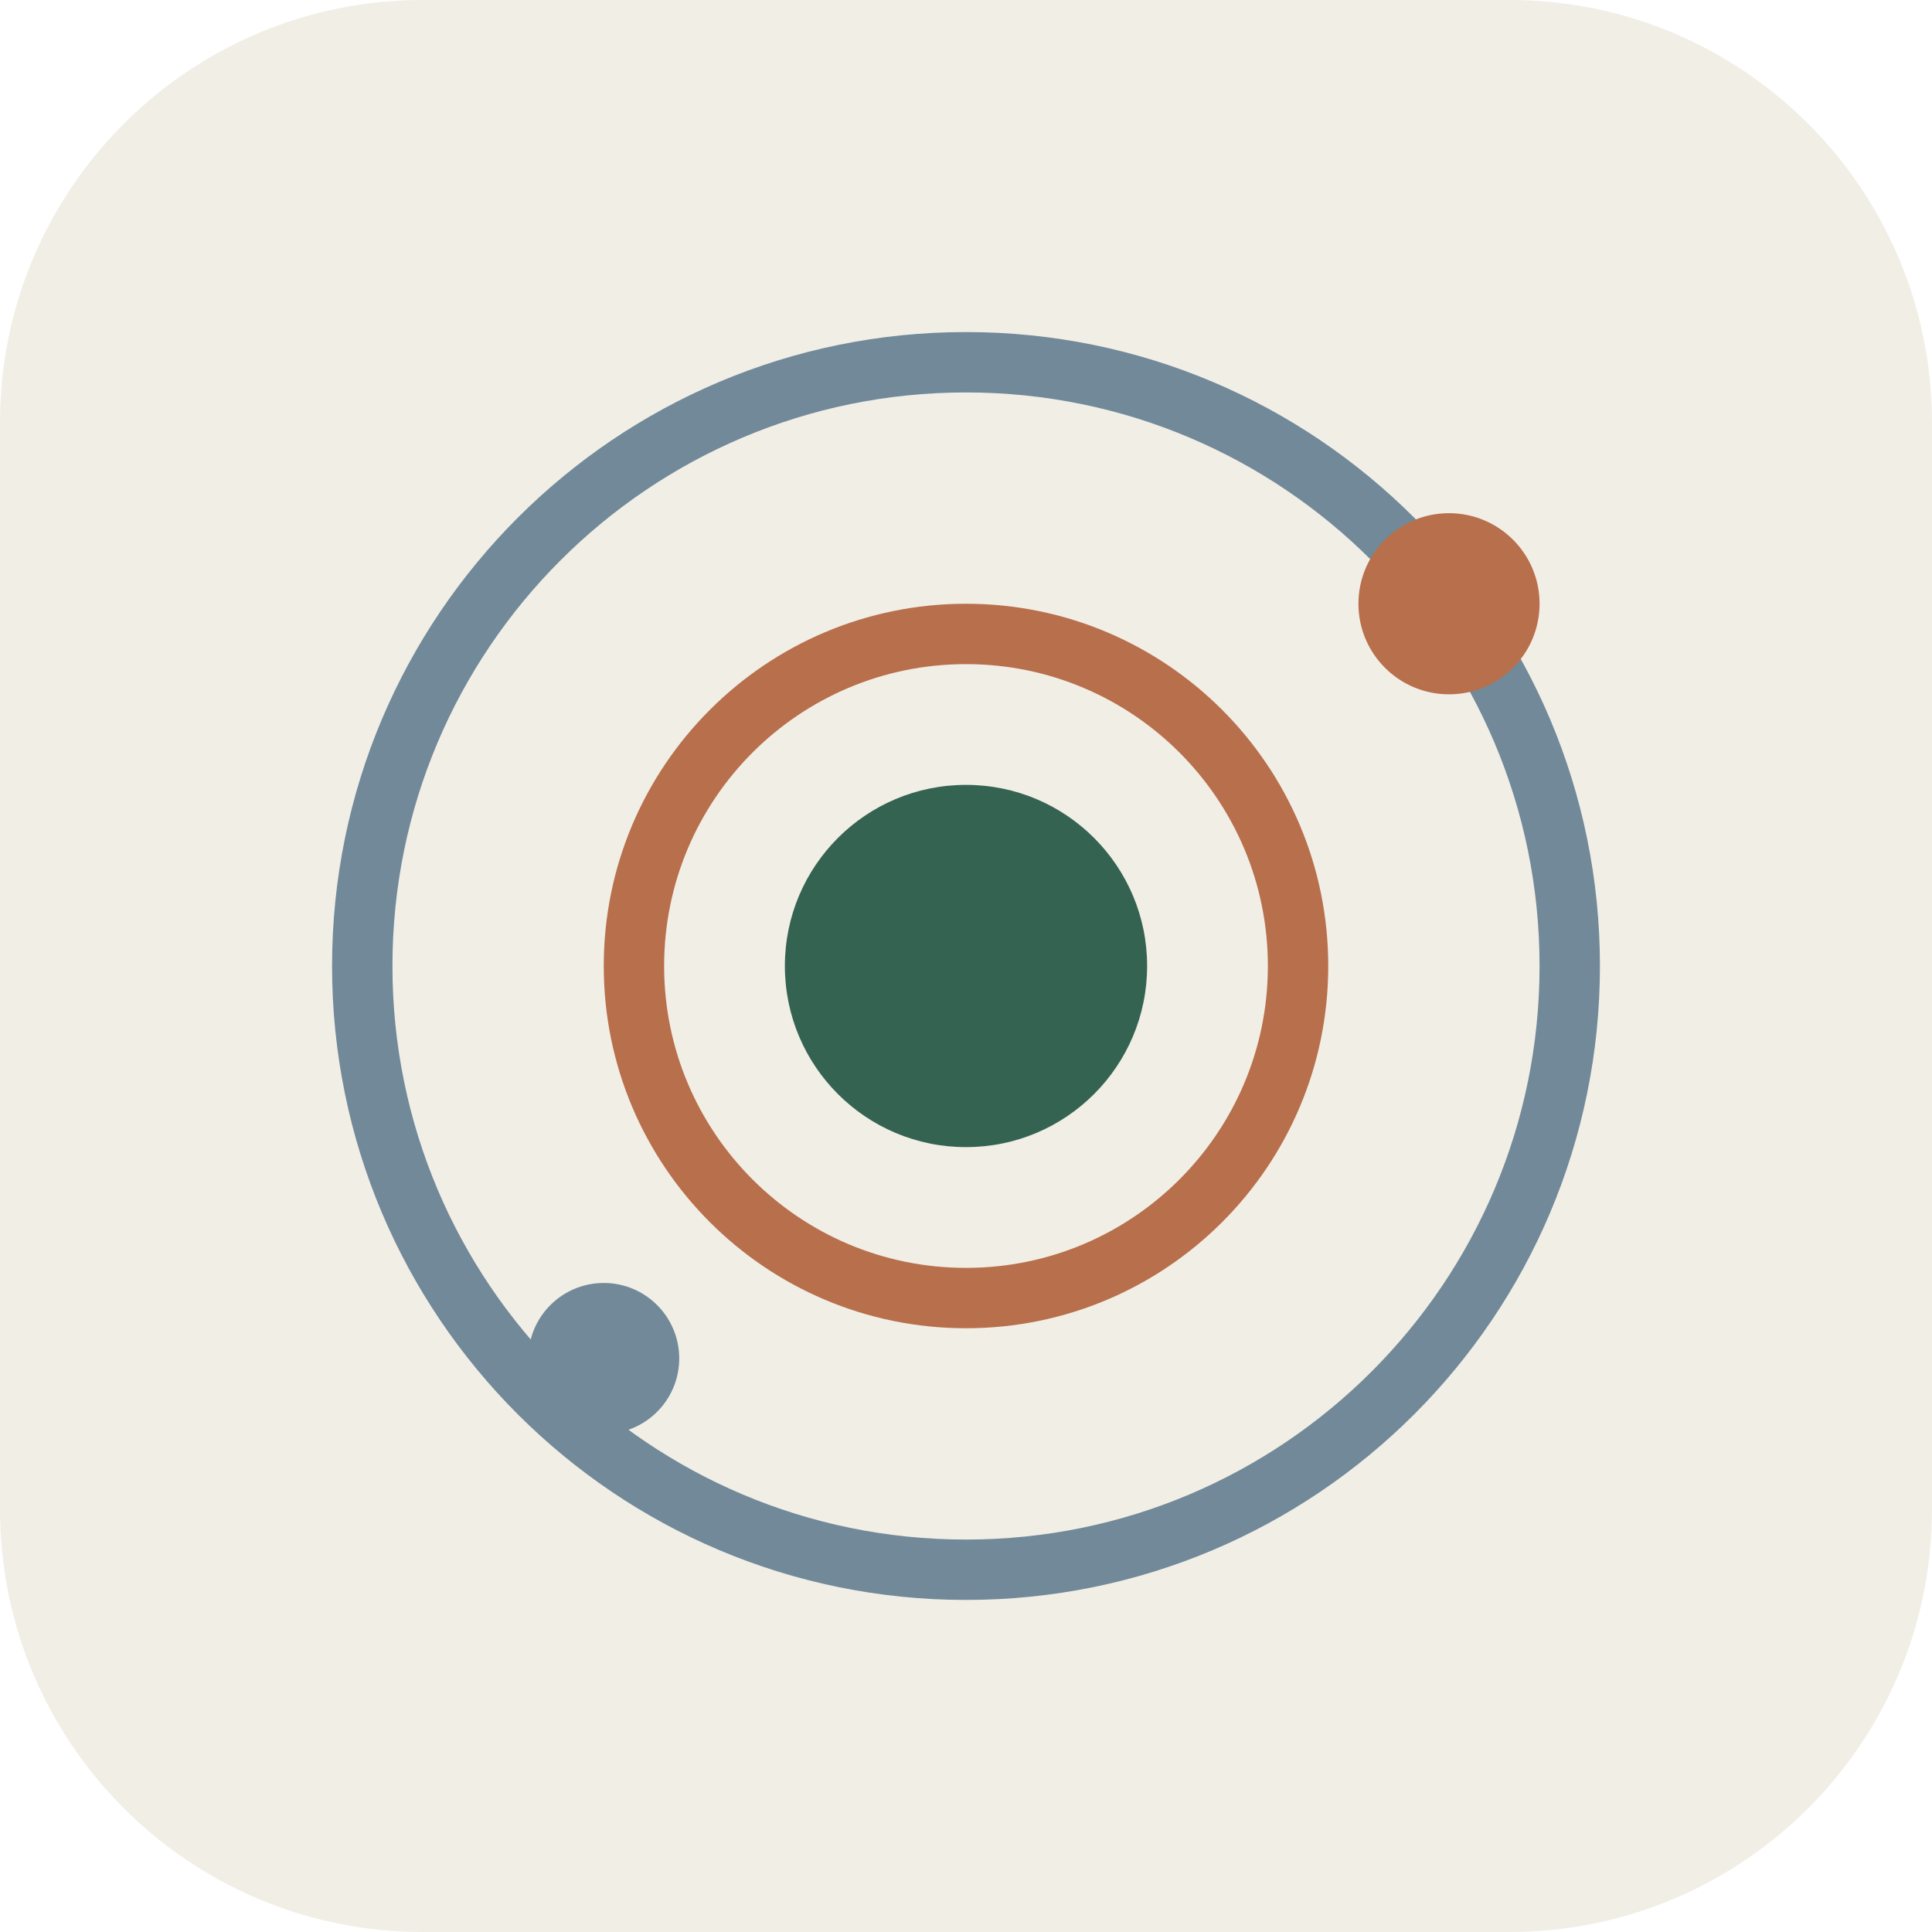
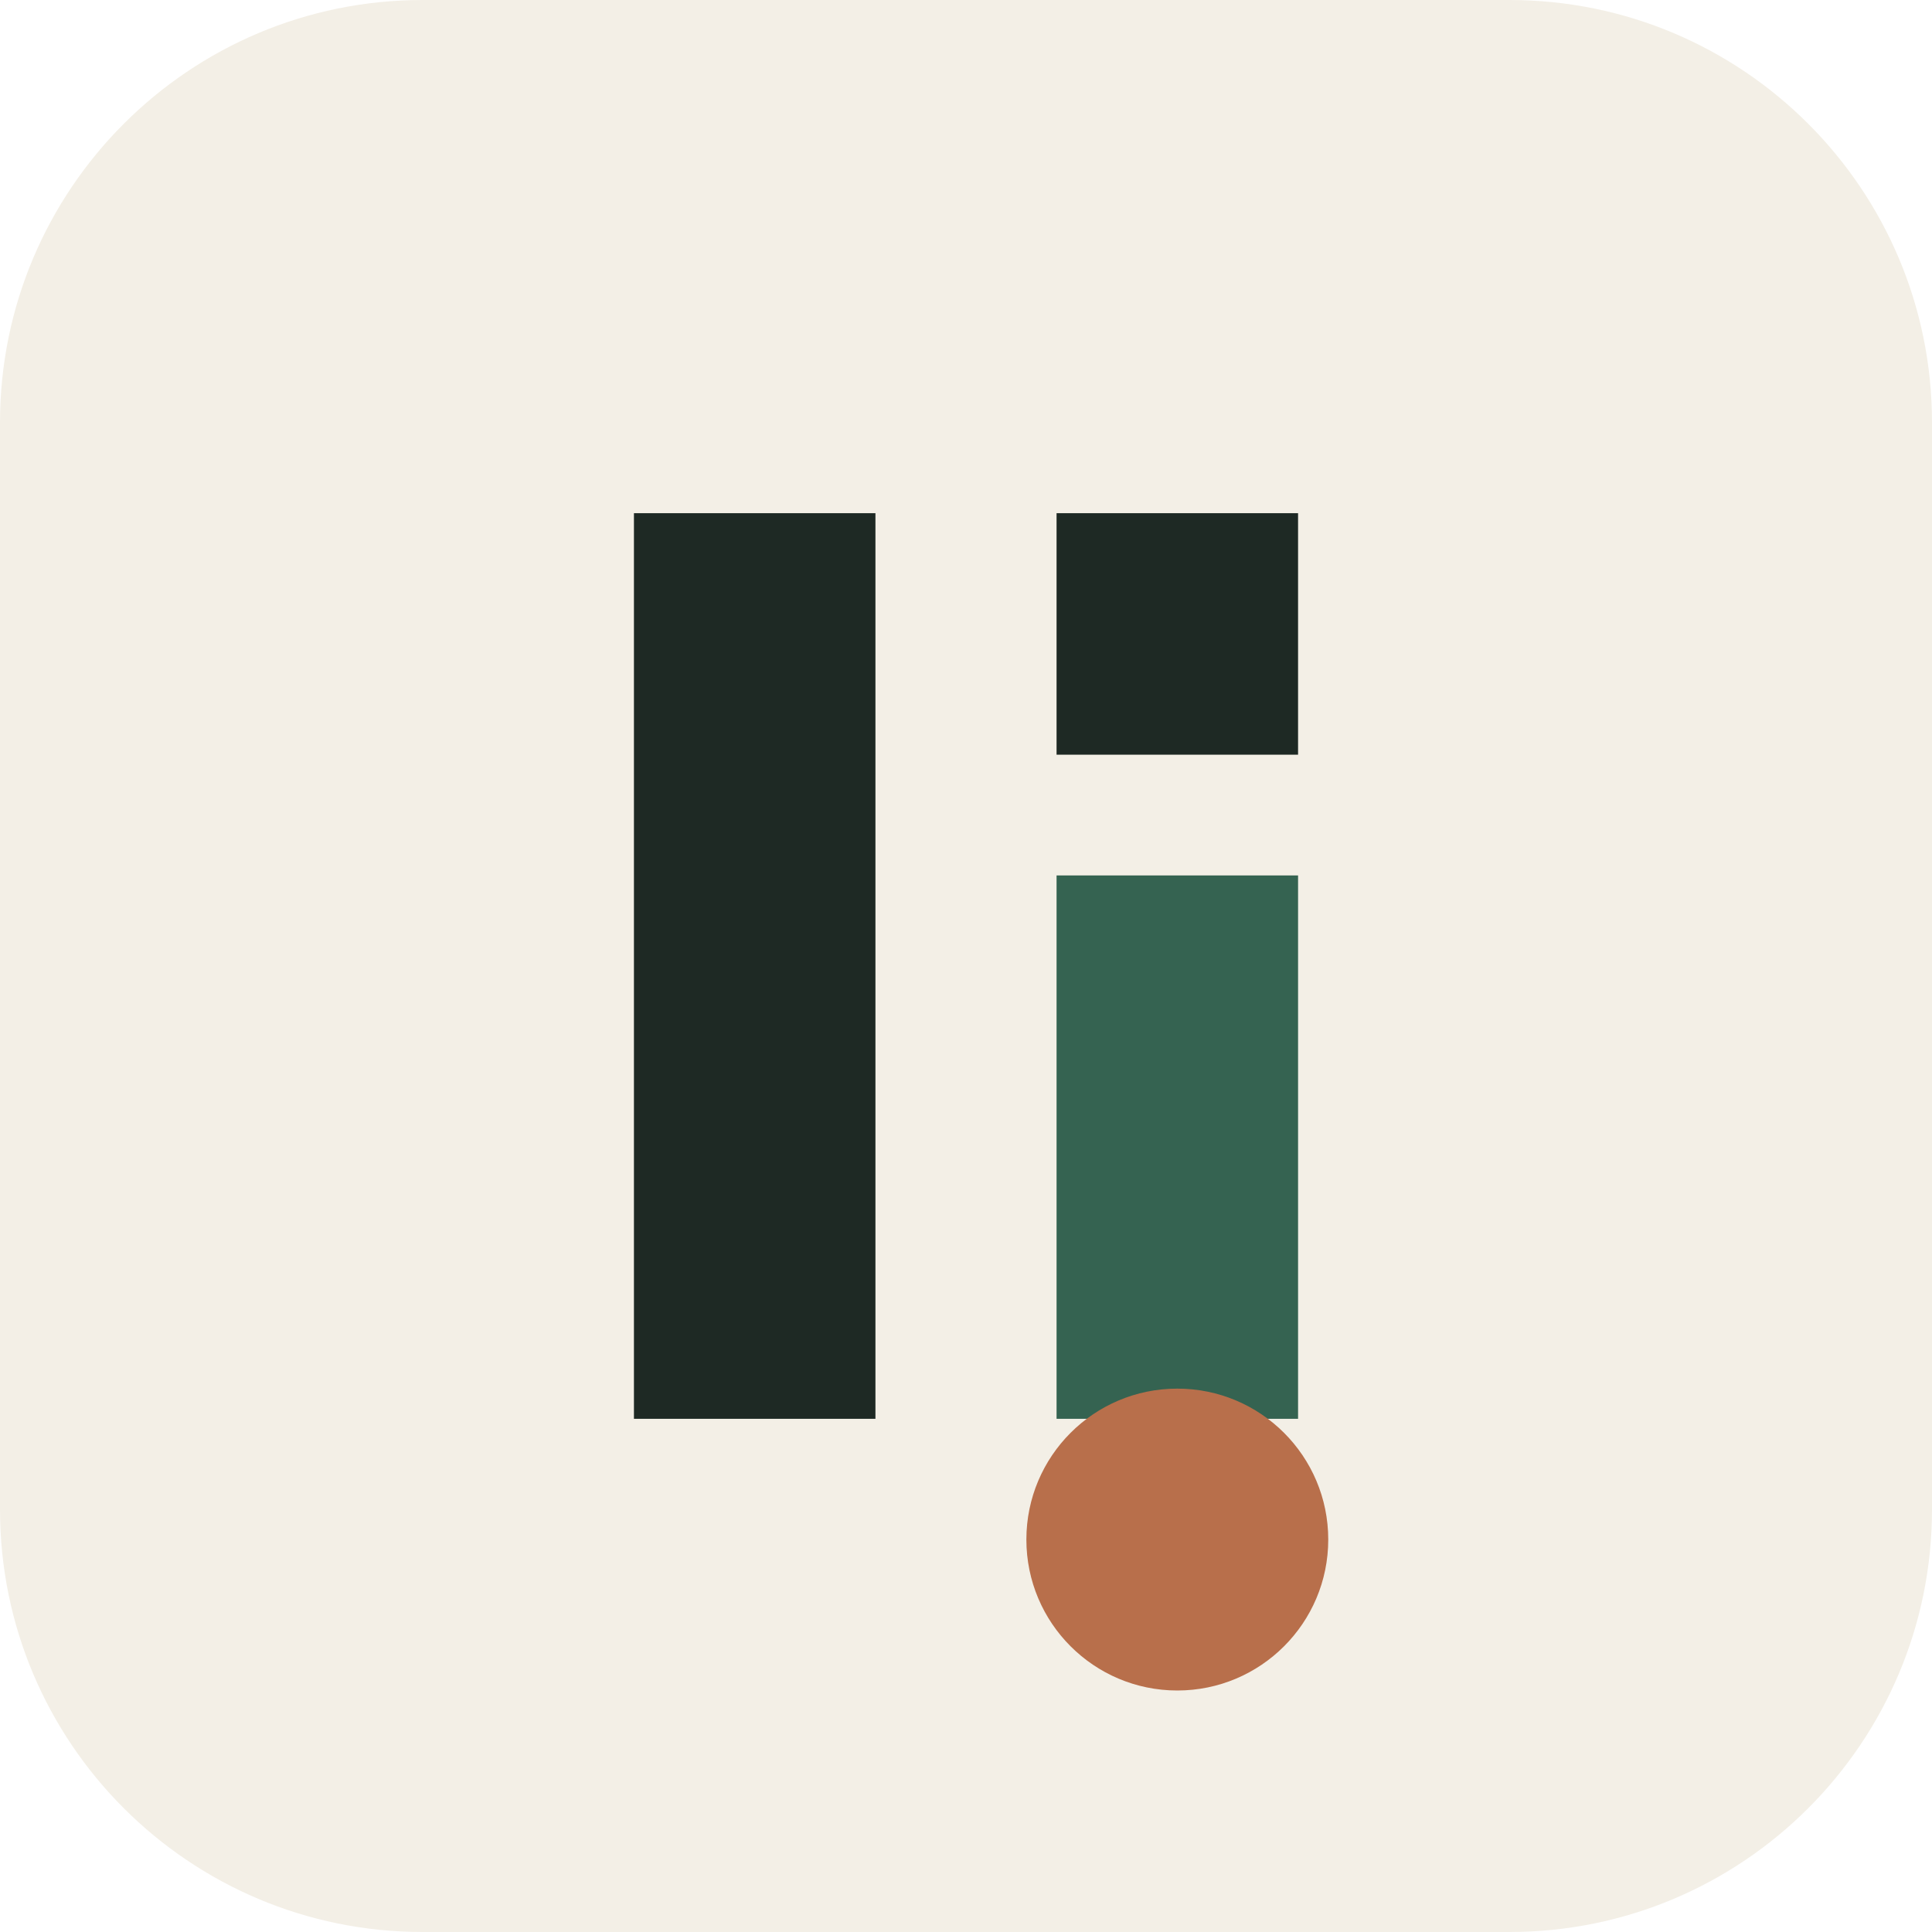
- <svg xmlns="http://www.w3.org/2000/svg" viewBox="0 0 64 64" role="img" aria-label="Orbiting signals">
-   <rect width="64" height="64" rx="14" fill="#F1EEE6" />
-   <circle cx="32" cy="32" r="20" fill="none" stroke="#718999" stroke-width="2" />
-   <circle cx="32" cy="32" r="11" fill="none" stroke="#B86F4B" stroke-width="2" />
-   <circle cx="32" cy="32" r="6" fill="#356351" />
-   <circle cx="48" cy="20" r="3" fill="#B86F4B" />
-   <circle cx="20" cy="45" r="2.5" fill="#718999" />
+ <svg xmlns="http://www.w3.org/2000/svg" viewBox="0 0 64 64" role="img" aria-label="Injun Lee portfolio mark">
+   <rect width="64" height="64" rx="14" fill="#F3EFE6" />
+   <path d="M21 17h8v30h-8zM35 17h8v8h-8z" fill="#1E2924" />
+   <path d="M35 29h8v18h-8z" fill="#356351" />
+   <circle cx="39" cy="51" r="5" fill="#B86F4B" />
</svg>
